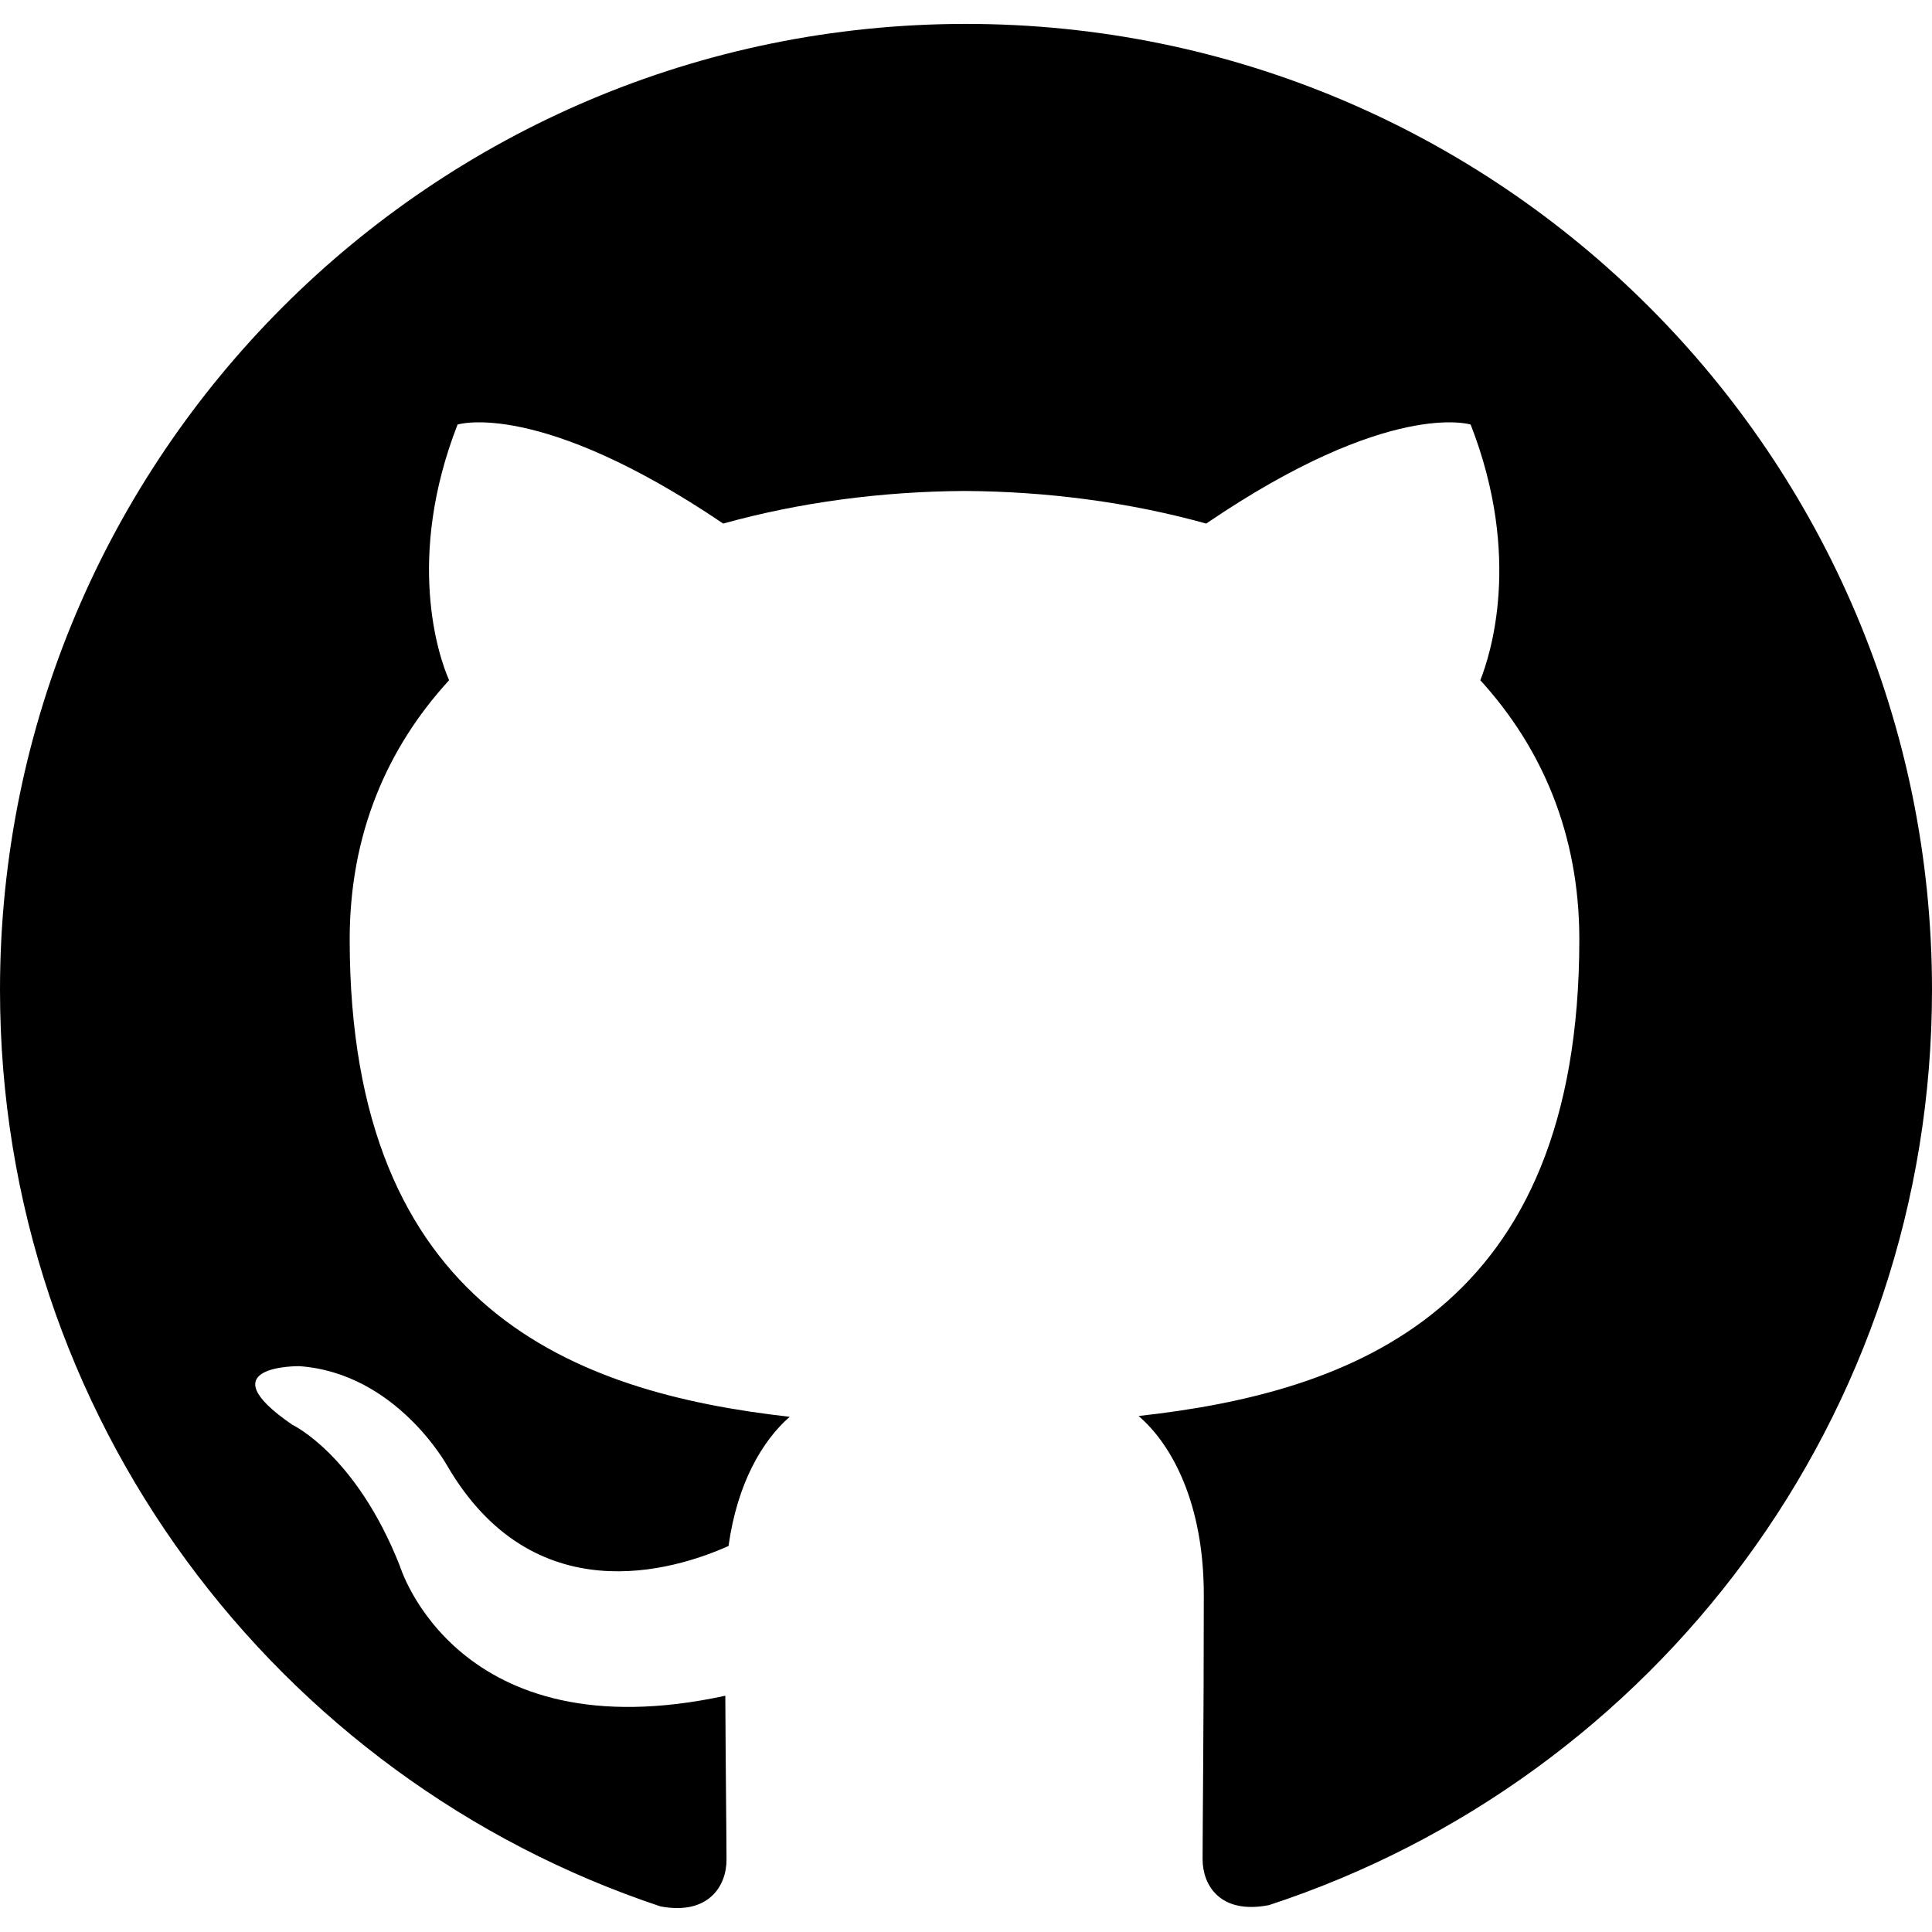
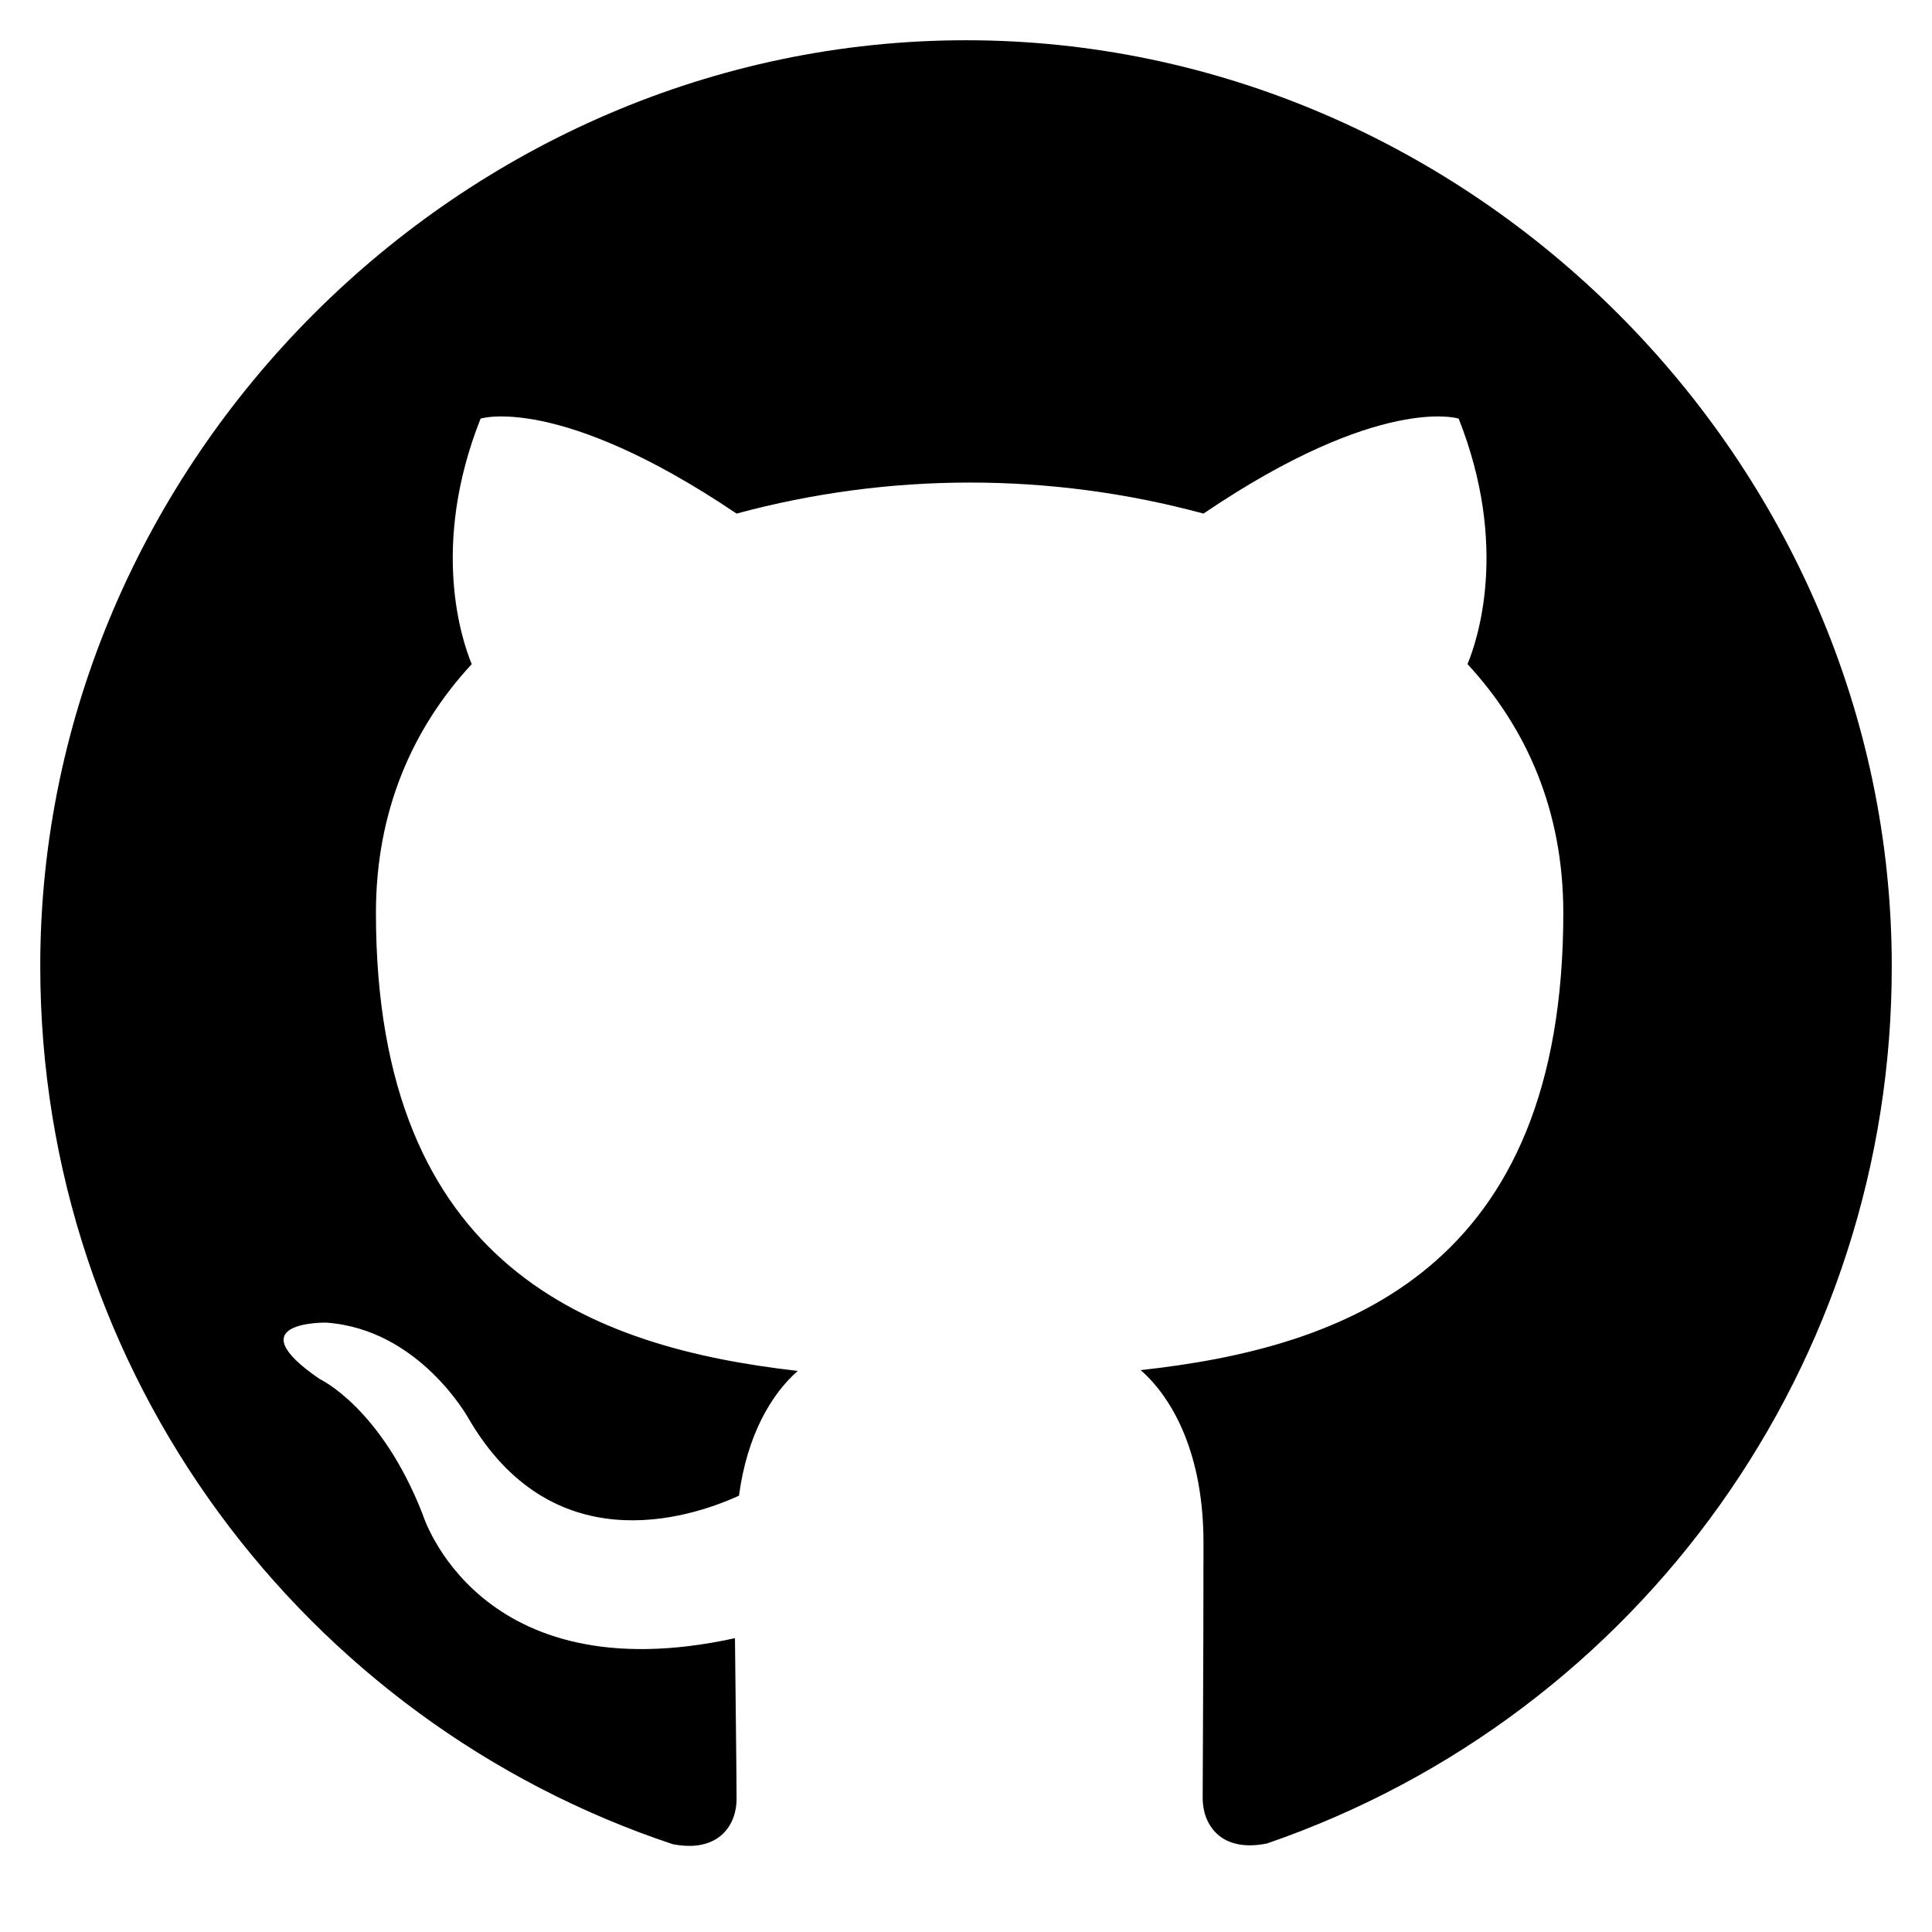
<svg xmlns="http://www.w3.org/2000/svg" viewBox="0 0 24 24">
-   <path d="M12 .297c-6.63 0-12 5.373-12 12 0 5.303 3.438 9.8 8.205 11.385.6.113.82-.258.82-.577 0-.285-.01-1.04-.015-2.04-3.338.724-4.042-1.61-4.042-1.61C4.422 18.07 3.633 17.7 3.633 17.7c-1.087-.744.084-.729.084-.729 1.205.084 1.838 1.236 1.838 1.236 1.07 1.835 2.809 1.305 3.495.998.108-.776.417-1.305.76-1.605-2.665-.3-5.466-1.332-5.466-5.93 0-1.31.465-2.38 1.235-3.22-.135-.303-.54-1.523.105-3.176 0 0 1.005-.322 3.3 1.23.96-.267 1.98-.399 3-.405 1.02.006 2.04.138 3 .405 2.28-1.552 3.285-1.23 3.285-1.23.645 1.653.24 2.873.12 3.176.765.84 1.23 1.91 1.23 3.22 0 4.61-2.805 5.625-5.475 5.92.42.36.81 1.096.81 2.22 0 1.606-.015 2.896-.015 3.286 0 .315.21.69.825.57C20.565 22.092 24 17.592 24 12.297c0-6.627-5.373-12-12-12" />
+   <path d="M12 .5C5.73.5.5 5.73.5 12c0 5.08 3.29 9.39 7.86 10.91.58.11.79-.25.79-.56 0-.28-.01-1.02-.02-2-3.2.7-3.88-1.54-3.88-1.54-.52-1.33-1.28-1.68-1.28-1.68-1.05-.72.08-.7.08-.7 1.16.08 1.77 1.19 1.77 1.19 1.03 1.77 2.7 1.26 3.36.96.1-.75.4-1.26.73-1.55-2.55-.29-5.24-1.28-5.24-5.69 0-1.26.45-2.29 1.19-3.09-.12-.29-.52-1.46.11-3.05 0 0 .97-.31 3.18 1.18a11.1 11.1 0 0 1 5.8 0c2.2-1.49 3.17-1.18 3.17-1.18.63 1.59.23 2.76.11 3.05.74.8 1.19 1.83 1.19 3.09 0 4.42-2.69 5.4-5.25 5.68.41.36.78 1.06.78 2.14 0 1.55-.01 2.8-.01 3.18 0 .31.21.68.8.56A11.51 11.51 0 0 0 23.5 12C23.5 5.73 18.27.5 12 .5z" />
</svg>
